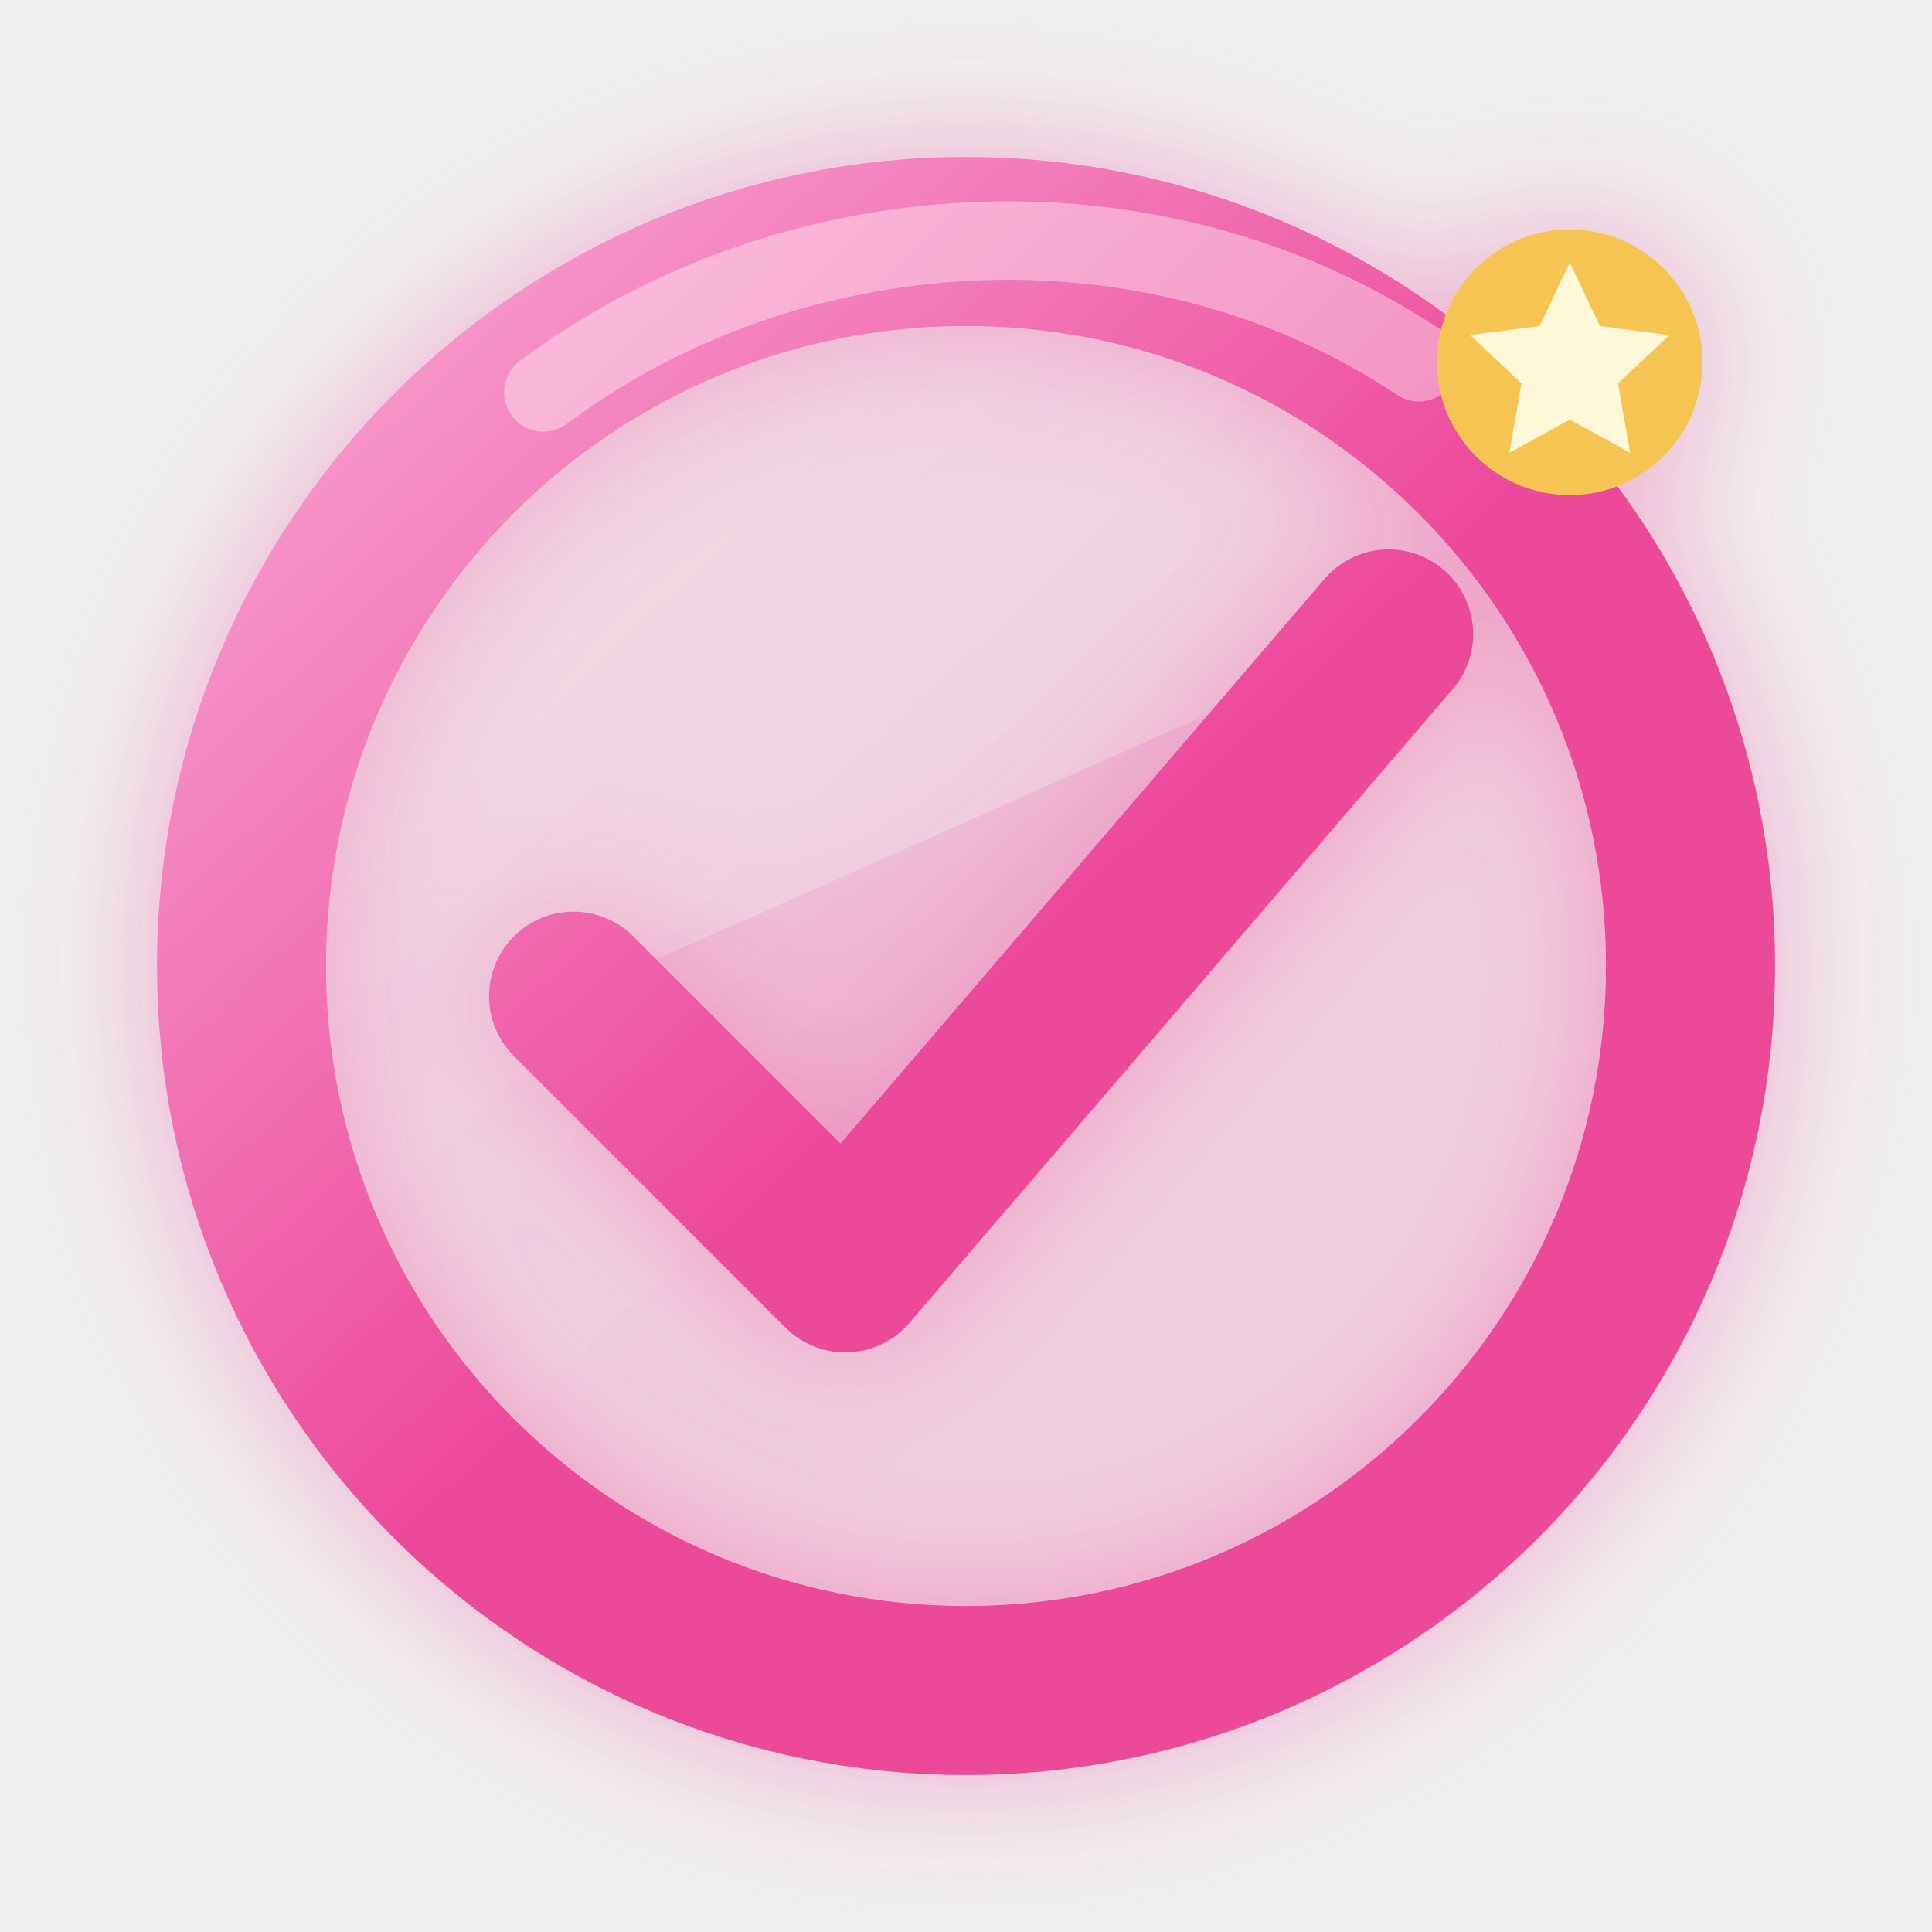
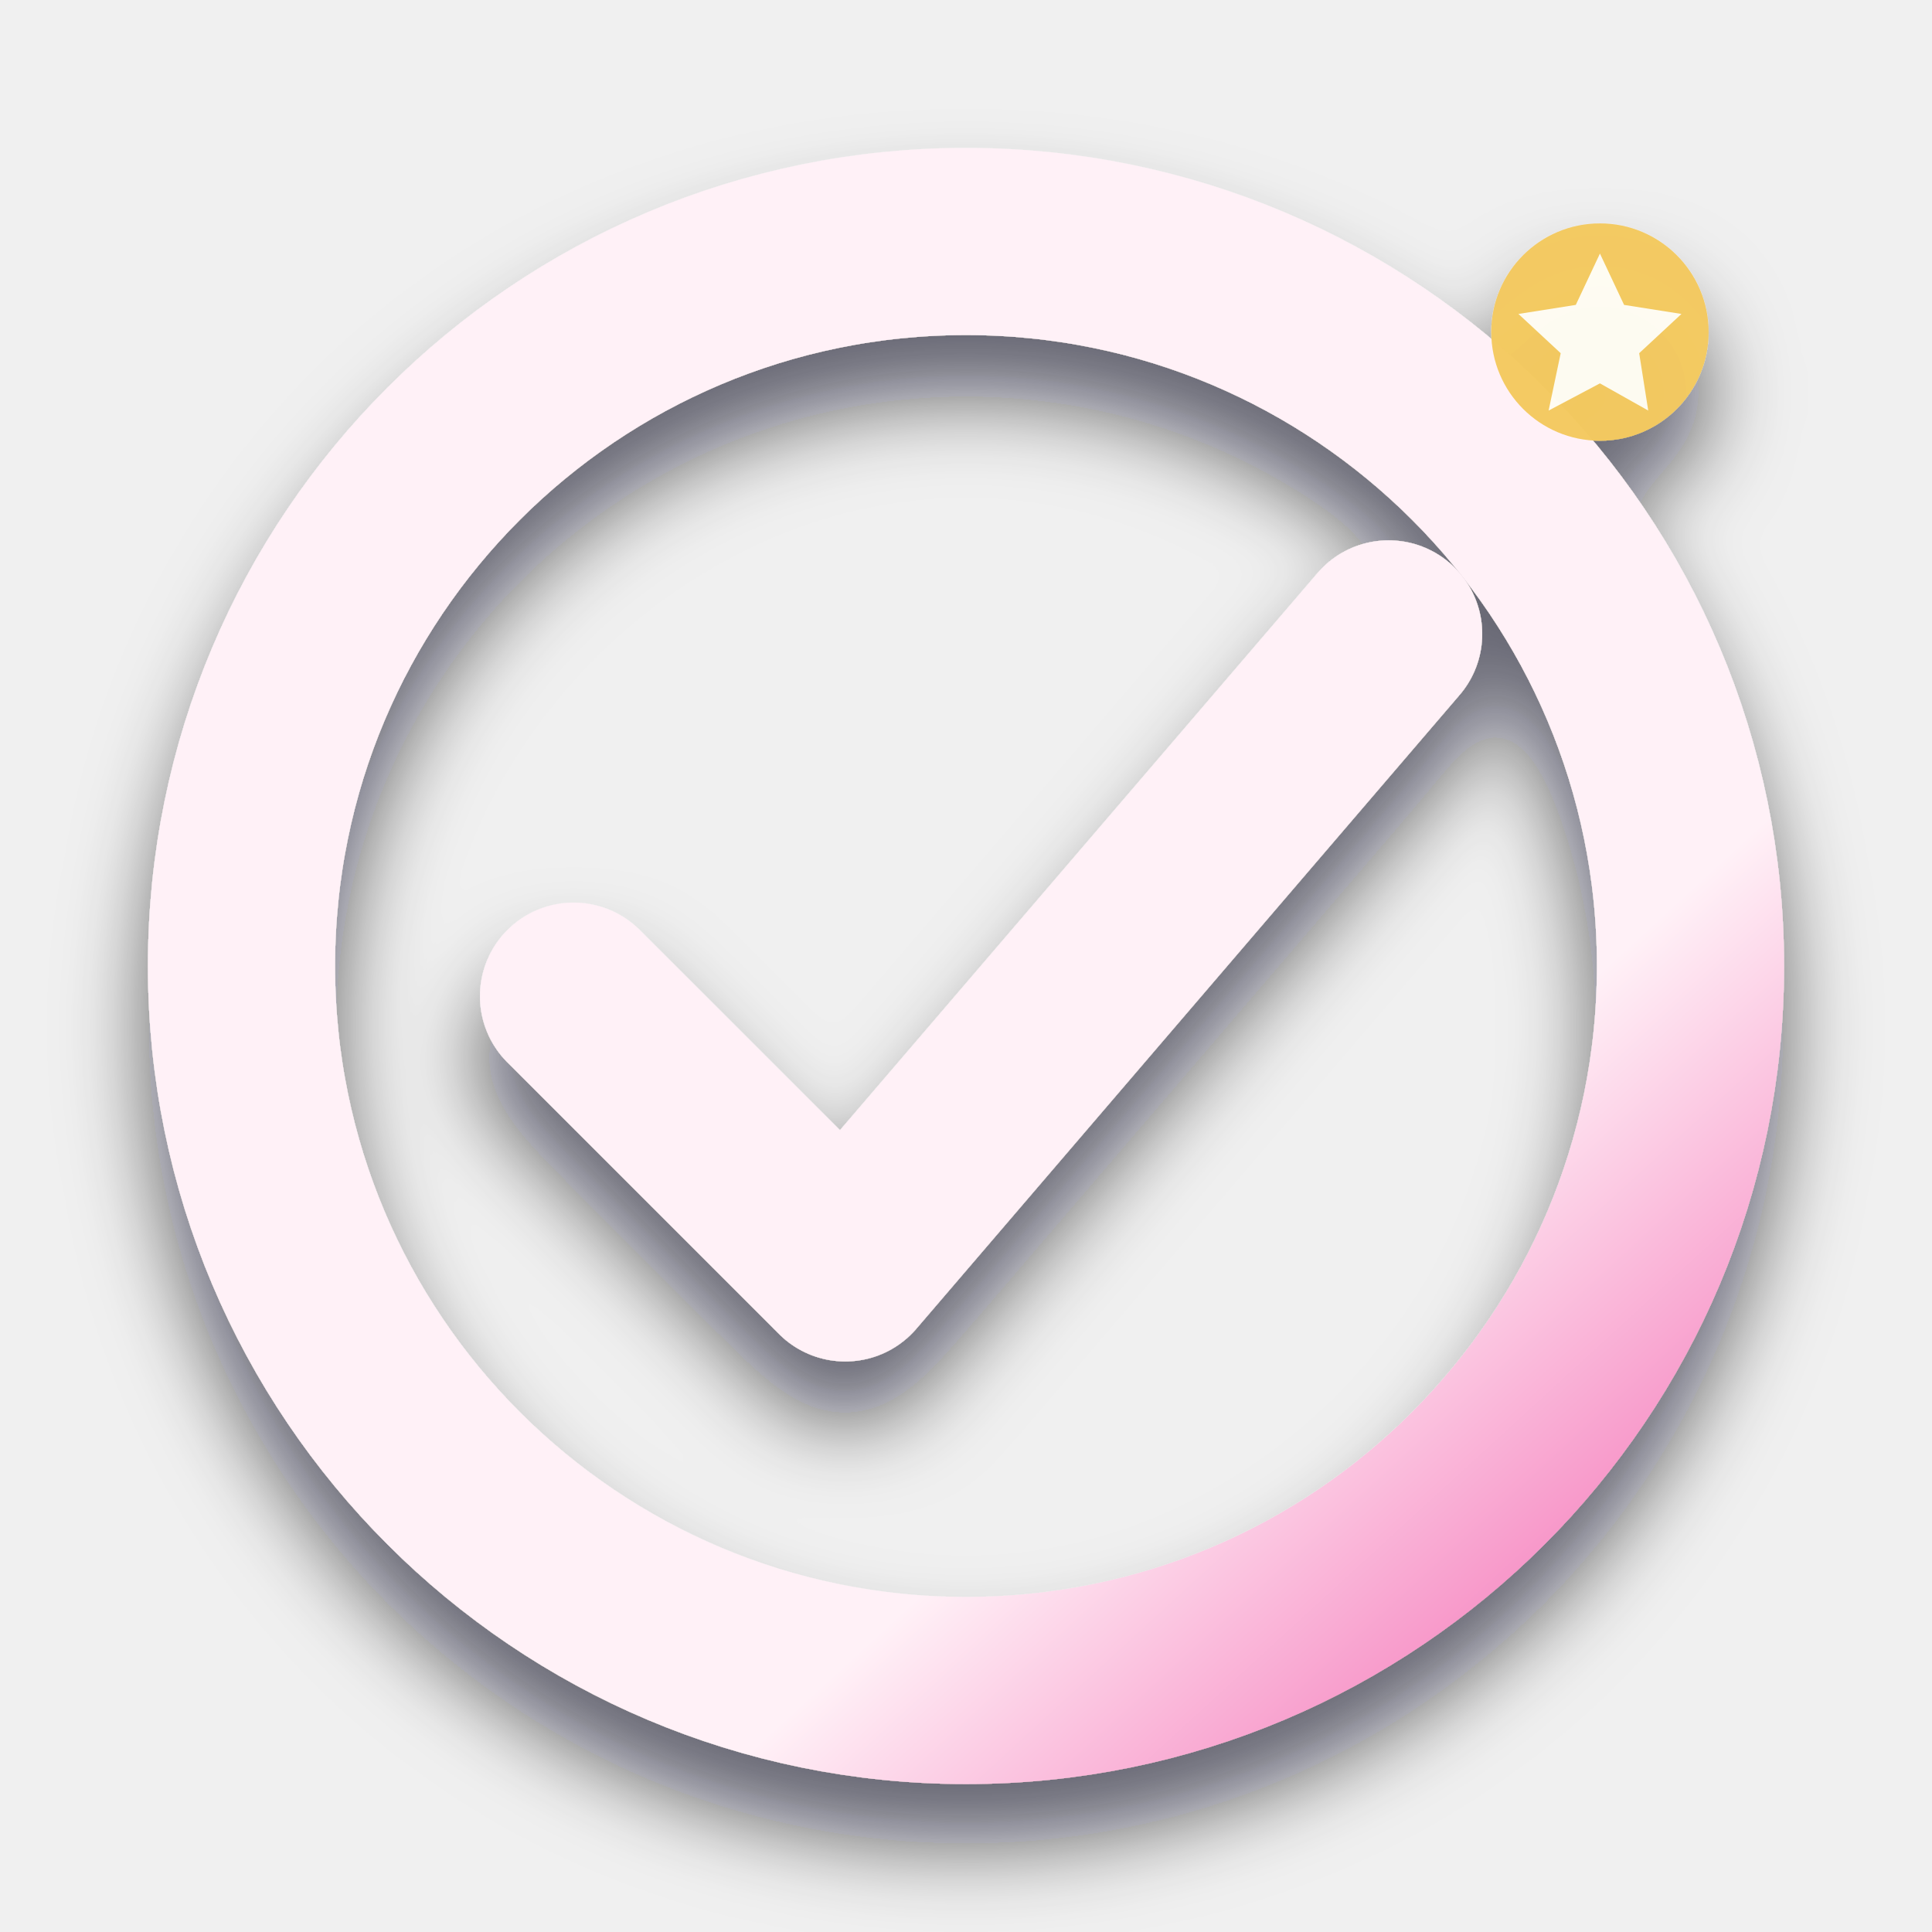
<svg xmlns="http://www.w3.org/2000/svg" viewBox="0 0 64 64" role="img" aria-labelledby="title">
  <defs>
-     <linearGradient id="g" x1="8" y1="7" x2="56" y2="58" gradientUnits="userSpaceOnUse">
-       <stop stop-color="#F9A8D4" />
-       <stop offset=".52" stop-color="#EC4899" />
-       <stop offset="1" stop-color="#EC4899" />
+     <linearGradient id="g" x1="10" y1="8" x2="54" y2="56" gradientUnits="userSpaceOnUse">
+       <stop offset="0" stop-color="#FFF1F7" />
+       <stop offset=".72" stop-color="#FFF1F7" />
+       <stop offset="1" stop-color="#F472B6" />
    </linearGradient>
-     <filter id="shadow" x="-40%" y="-40%" width="180%" height="190%">
-       <feDropShadow dx="0" dy="4" stdDeviation="3" flood-color="#050314" flood-opacity=".50" />
-       <feDropShadow dx="0" dy="0" stdDeviation="2.4" flood-color="#EC4899" flood-opacity=".42" />
+     <filter id="shadow" x="-30%" y="-30%" width="160%" height="170%">
+       <feDropShadow dx="0" dy="2" stdDeviation="1.4" flood-color="#020617" flood-opacity=".58" />
    </filter>
  </defs>
  <g filter="url(#shadow)">
-     <g fill="url(#g)" fill-opacity=".14" stroke="url(#g)" stroke-width="5.6" stroke-linecap="round" stroke-linejoin="round">
+     <g fill="none" stroke="url(#g)" stroke-width="6.2" stroke-linecap="round" stroke-linejoin="round">
      <circle cx="32" cy="32" r="24" />
      <path d="m19 33 9 9 18-21" />
    </g>
-     <path d="M18 13c8-6 20-7 29-1" fill="none" stroke="#fff" stroke-opacity=".38" stroke-width="2.6" stroke-linecap="round" />
-     <g aria-hidden="true">
-       <circle cx="52" cy="12" r="4.4" fill="#F6C453" />
-       <path d="m52 8.7 1 2.1 2.3.3-1.7 1.6.4 2.3-2-1.1-2 1.1.4-2.3-1.7-1.6 2.3-.3Z" fill="#FFF8D8" />
+     <g aria-hidden="true" opacity=".96">
+       <circle cx="53" cy="11" r="3.6" fill="#F4C95D" />
+       <path d="m53 8.4.8 1.7 1.9.3-1.4 1.3.3 1.9-1.6-.9-1.7.9.4-1.9-1.4-1.3 1.9-.3Z" fill="#FFFDF2" />
    </g>
  </g>
</svg>
